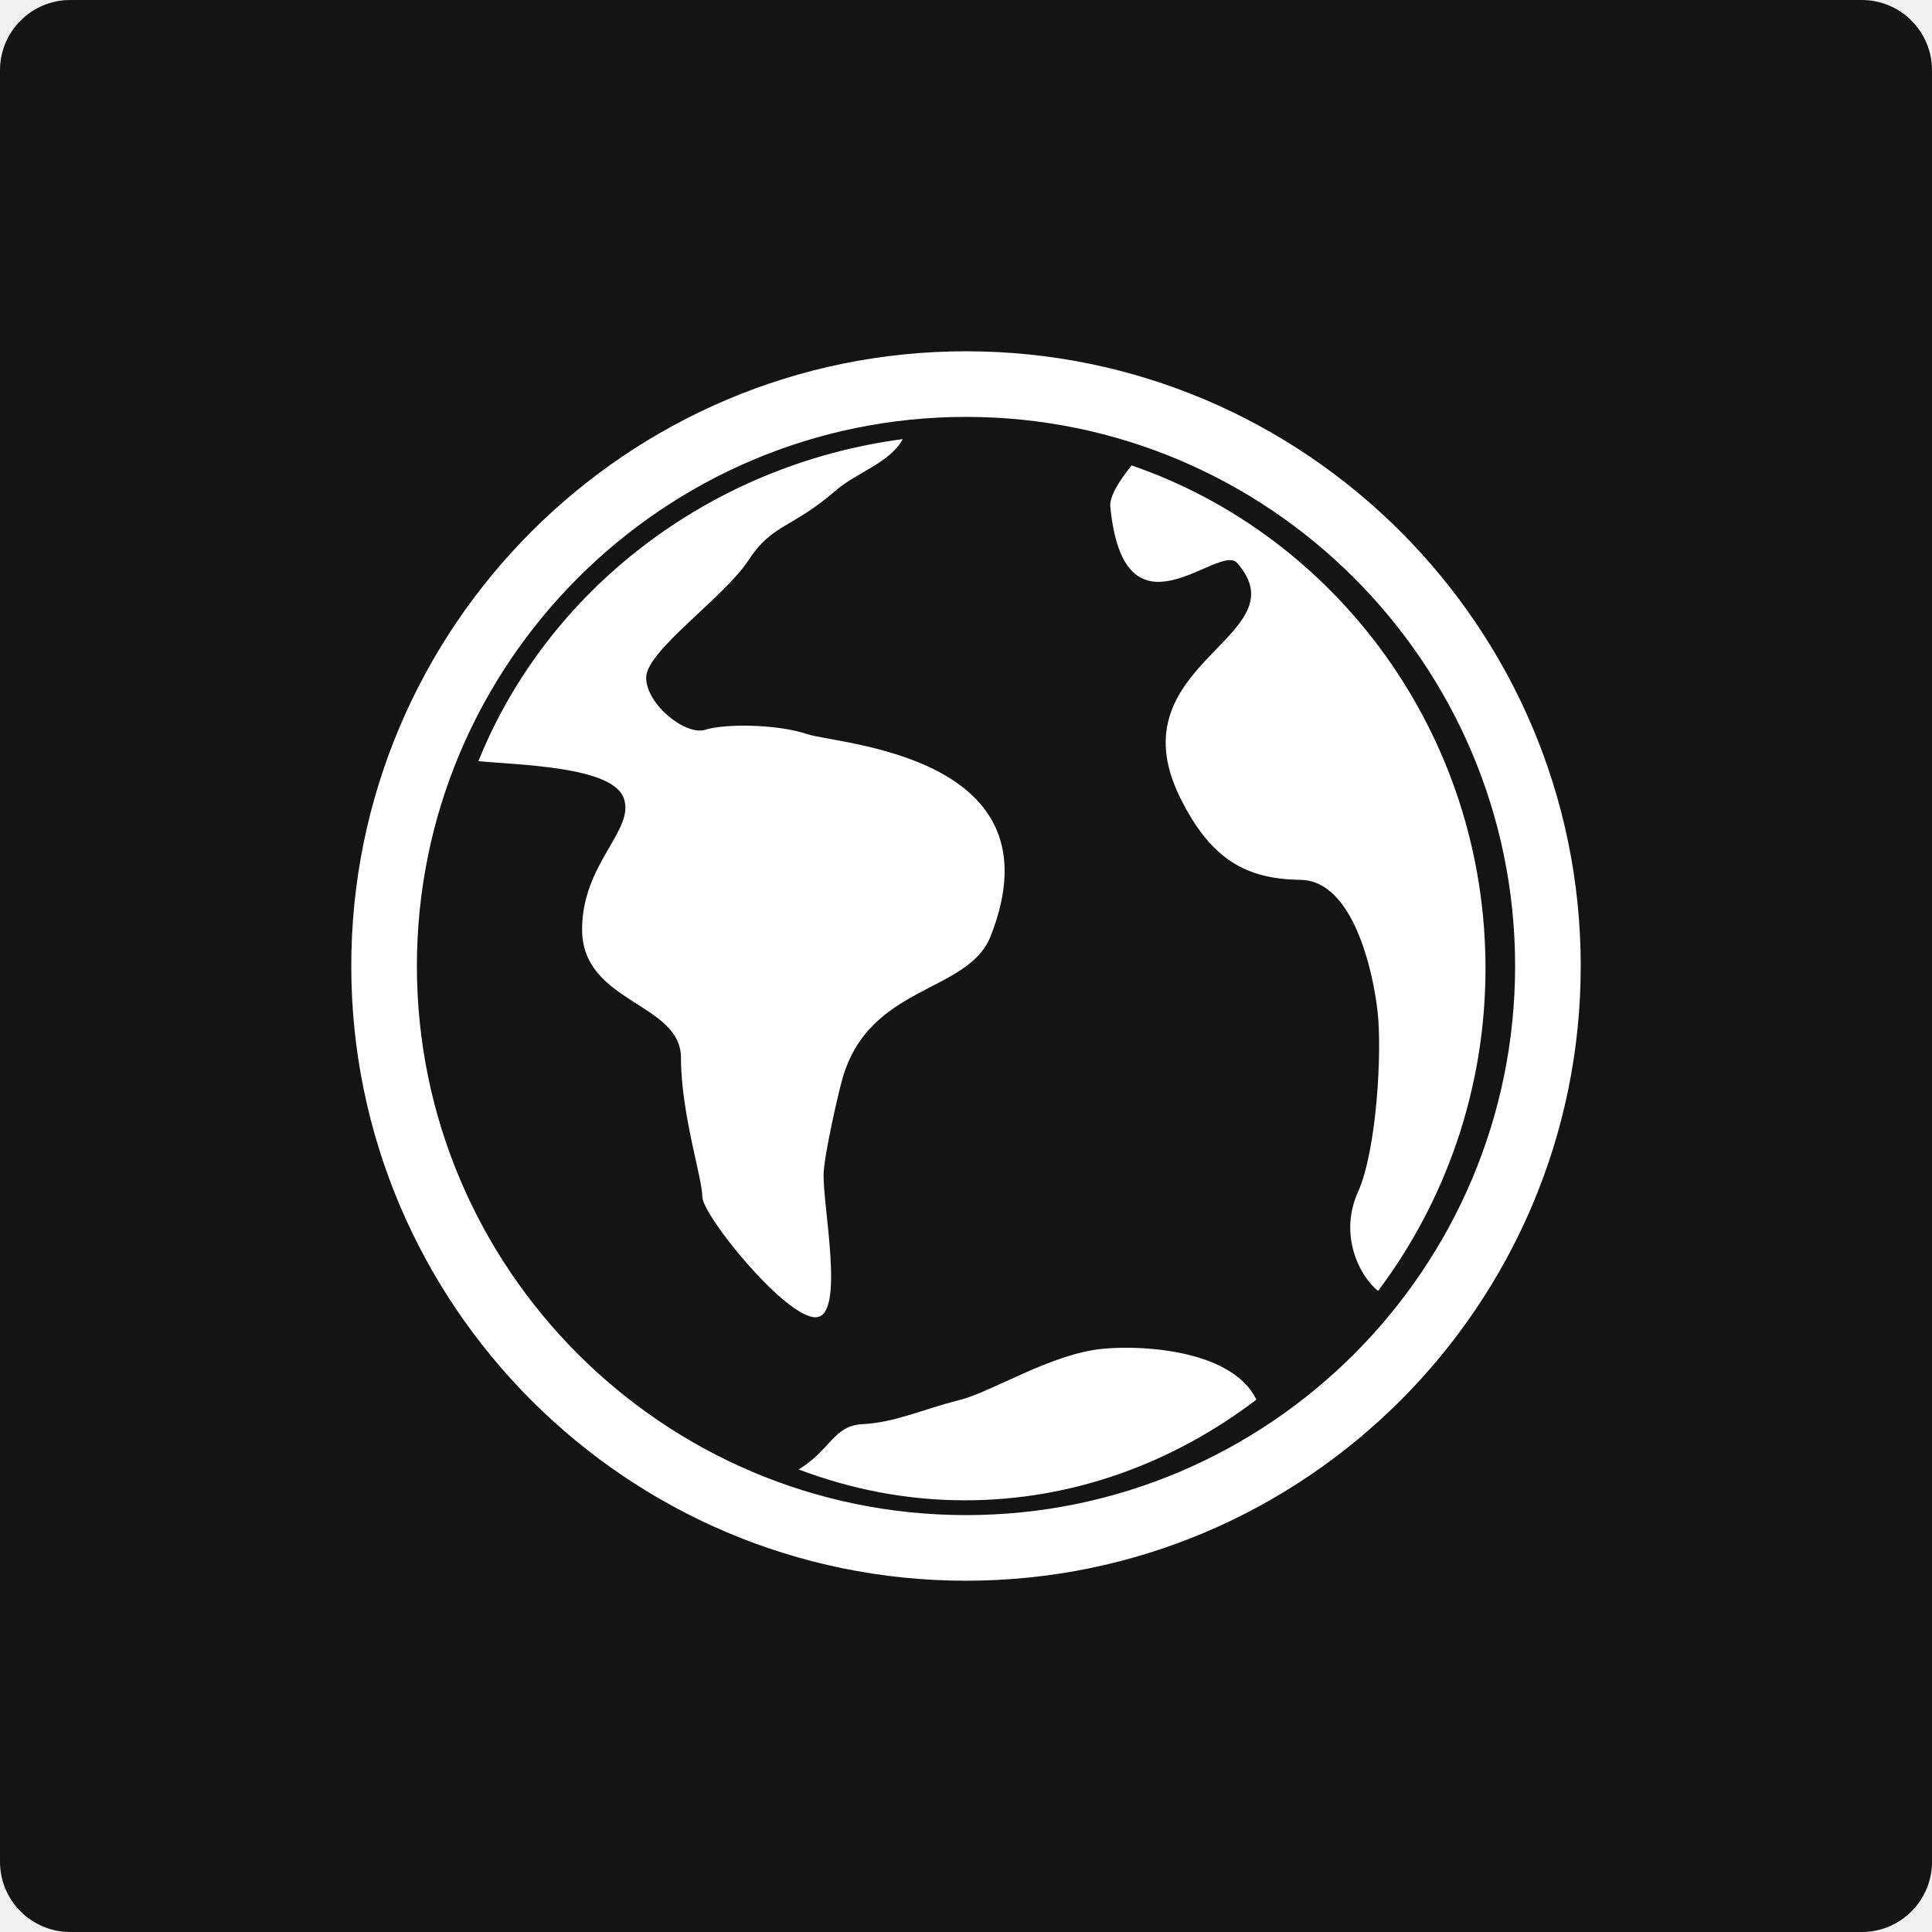
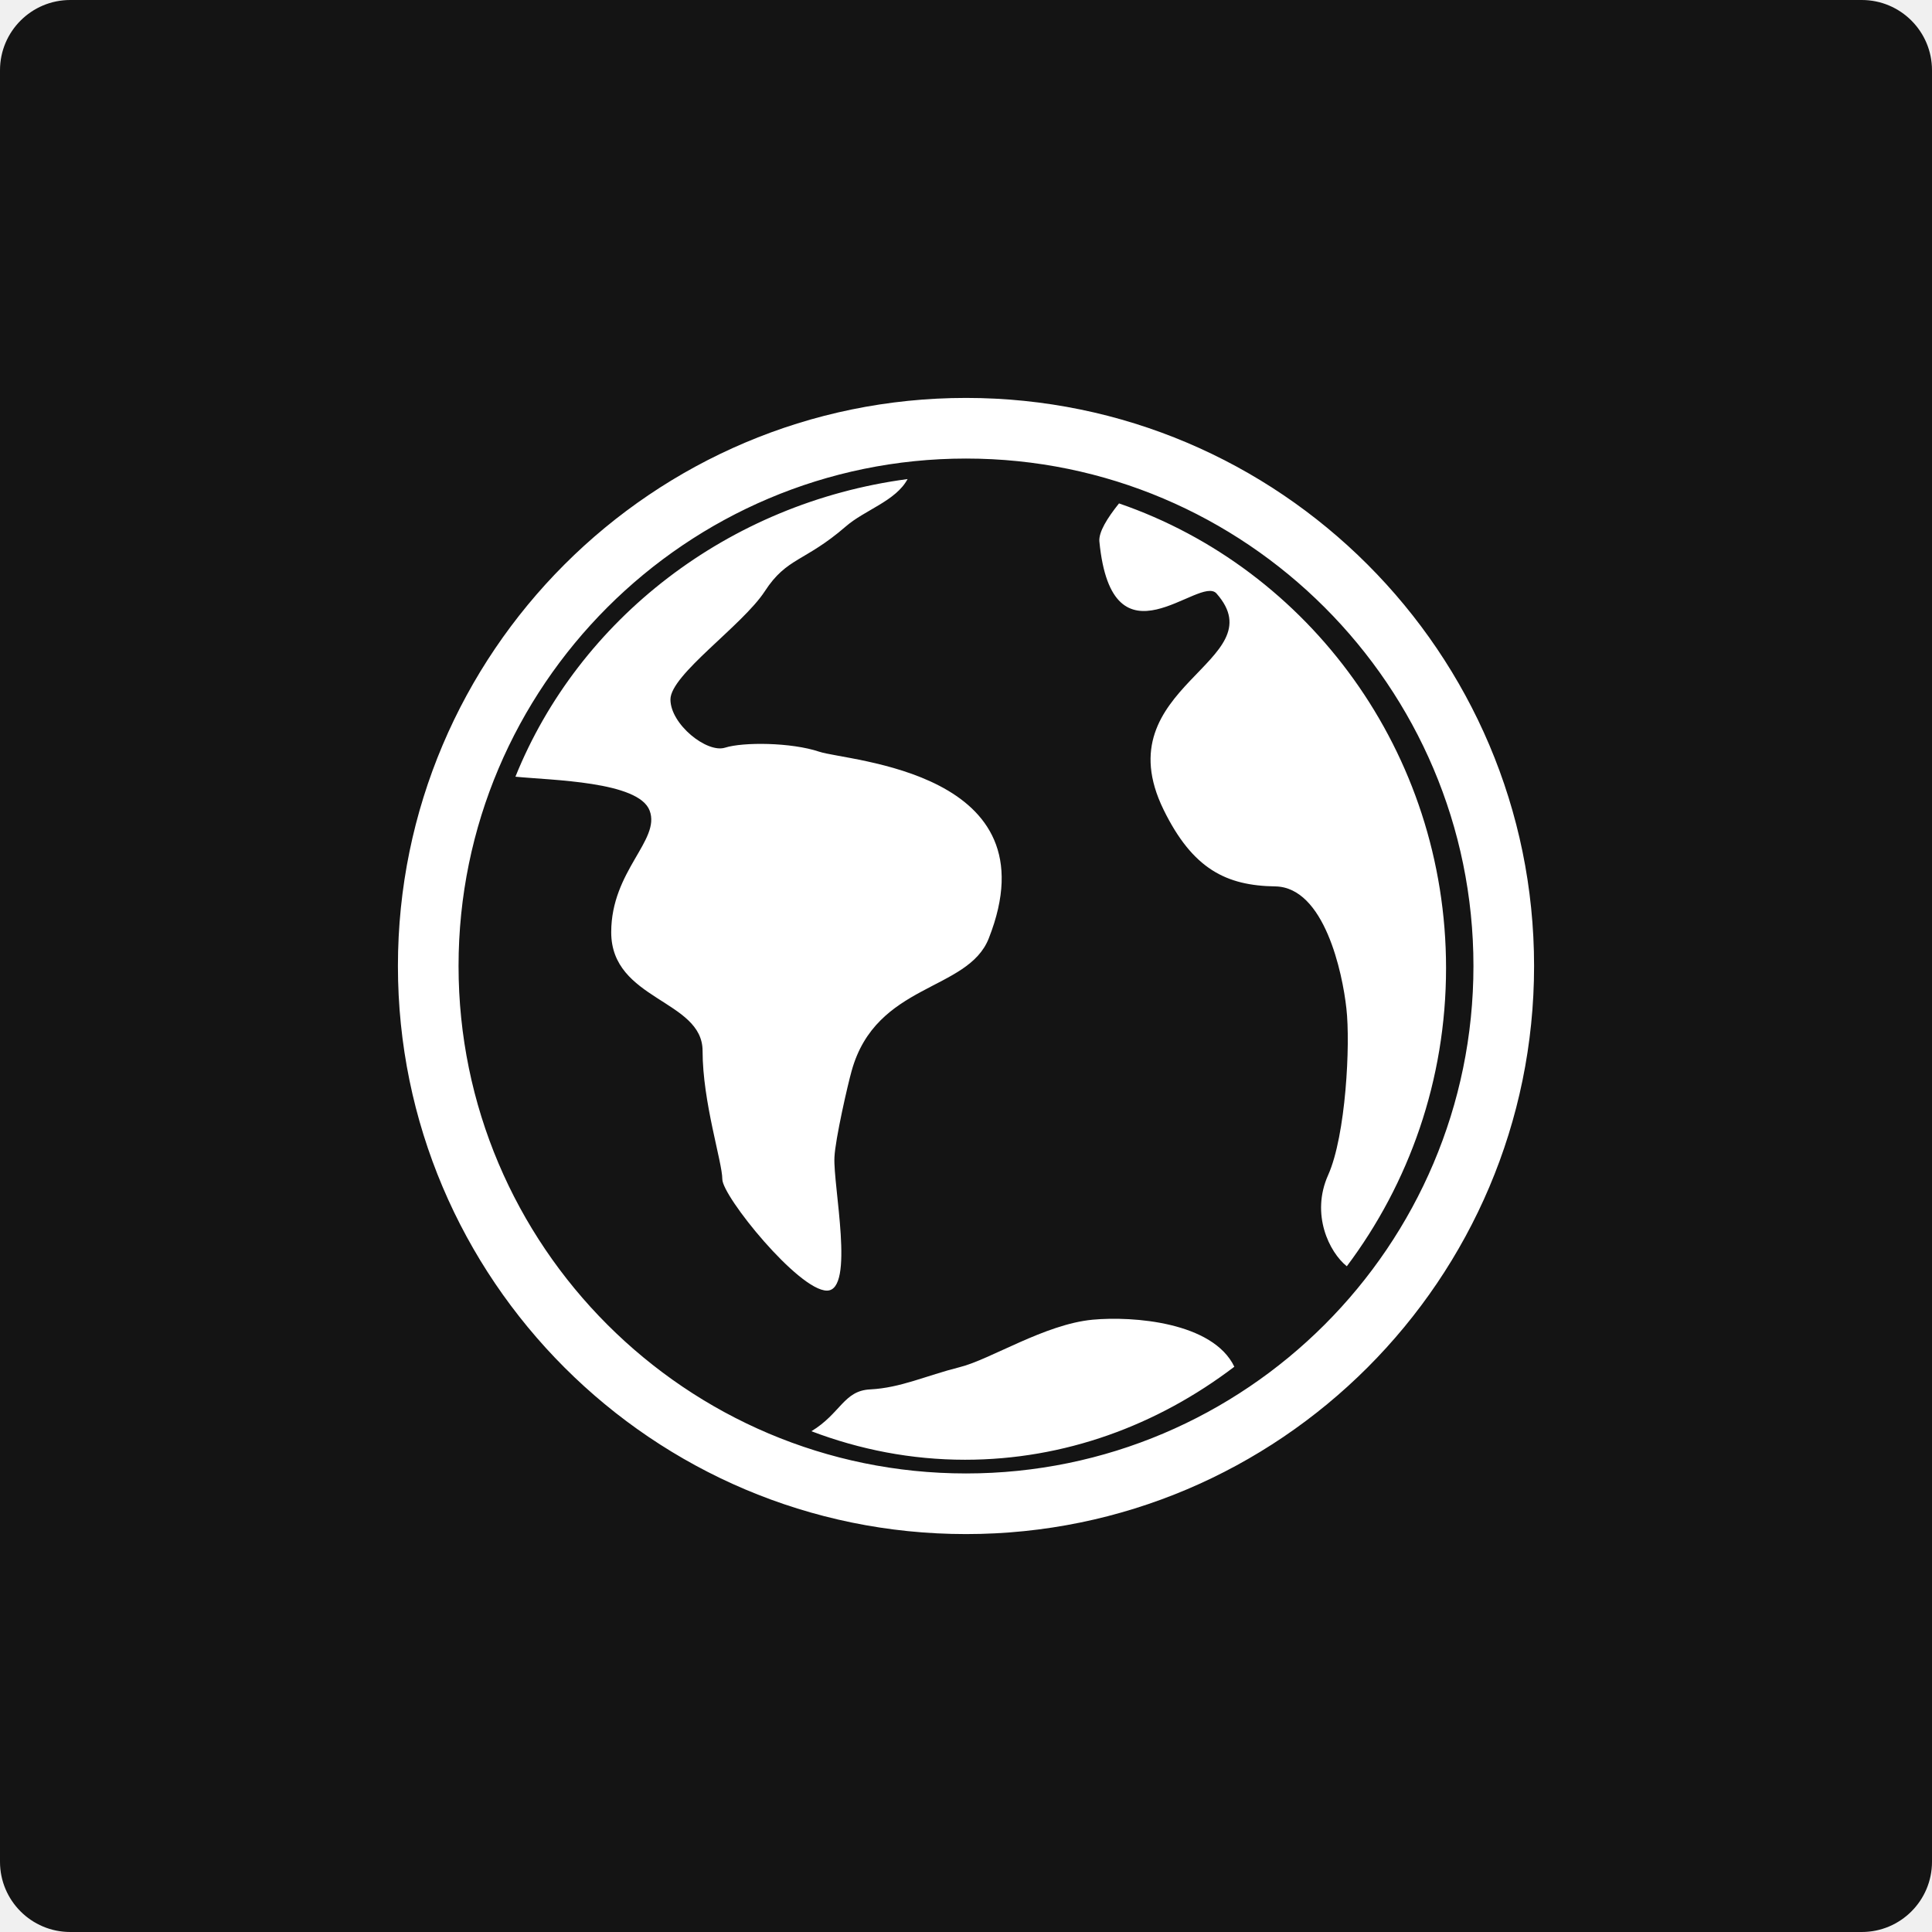
<svg xmlns="http://www.w3.org/2000/svg" width="55" height="55" viewBox="0 0 55 55">
  <g fill="none">
    <rect width="55" height="55" fill="#141414" rx="2" />
-     <path fill="#FFF" d="M27.501,10 C37.15,10 45,17.85 45,27.5 C45,37.15 37.15,45 27.501,45 C17.849,45 10,37.15 10,27.5 C10,17.85 17.849,10 27.501,10 Z M27.501,11.868 C18.881,11.868 11.868,18.881 11.868,27.5 C11.868,36.119 18.881,43.132 27.501,43.132 C36.118,43.132 43.132,36.118 43.132,27.5 C43.132,18.882 36.118,11.868 27.501,11.868 Z M42.289,27.565 C42.289,31.02 41.142,34.205 39.231,36.75 C38.69,36.318 38.115,35.151 38.656,33.941 C39.202,32.724 39.344,29.906 39.218,28.808 C39.099,27.713 38.542,25.074 37.03,25.048 C35.519,25.026 34.482,24.515 33.584,22.682 C31.722,18.868 37.08,18.136 35.218,16.026 C34.697,15.432 32.003,18.464 31.608,14.423 C31.583,14.133 31.852,13.7 32.214,13.25 C38.063,15.26 42.289,20.917 42.289,27.565 Z M25.7,12.5 C25.337,13.177 24.378,13.452 23.796,13.961 C22.528,15.058 21.983,14.906 21.301,15.958 C20.613,17.011 18.395,18.527 18.395,19.289 C18.395,20.052 19.515,20.949 20.075,20.775 C20.635,20.598 22.113,20.608 22.981,20.899 C23.85,21.193 30.237,21.487 28.202,26.649 C27.556,28.291 24.729,28.014 23.976,30.732 C23.863,31.131 23.472,32.834 23.448,33.391 C23.401,34.252 24.086,37.5 23.216,37.5 C22.343,37.5 19.994,34.595 19.994,34.068 C19.994,33.542 19.386,31.696 19.386,30.115 C19.386,28.536 16.571,28.56 16.571,26.46 C16.571,24.567 18.097,23.624 17.754,22.714 C17.418,21.81 14.737,21.78 13.619,21.668 C15.572,16.827 20.164,13.234 25.7,12.5 Z M22.737,41.832 C23.641,41.285 23.733,40.579 24.553,40.543 C25.49,40.494 26.253,40.124 27.31,39.857 C28.247,39.624 29.926,38.535 31.402,38.396 C32.648,38.28 35.105,38.47 35.767,39.845 C33.387,41.655 30.532,42.711 27.47,42.711 C25.818,42.711 24.226,42.397 22.737,41.832 Z" />
+     <path fill="#FFF" d="M27.501,11.328 C36.418,11.328 43.672,18.583 43.672,27.5 C43.672,36.417 36.418,43.672 27.501,43.672 C18.582,43.672 11.328,36.418 11.328,27.5 C11.328,18.582 18.582,11.328 27.501,11.328 Z M27.501,13.054 C19.535,13.054 13.054,19.535 13.054,27.5 C13.054,35.465 19.535,41.946 27.501,41.946 C35.464,41.946 41.946,35.464 41.946,27.5 C41.946,19.536 35.464,13.054 27.501,13.054 Z M41.166,27.56 C41.166,30.753 40.107,33.696 38.341,36.048 C37.841,35.649 37.309,34.57 37.809,33.452 C38.314,32.327 38.446,29.723 38.329,28.709 C38.219,27.697 37.704,25.258 36.306,25.234 C34.91,25.214 33.952,24.741 33.123,23.047 C31.402,19.523 36.353,18.846 34.632,16.896 C34.151,16.348 31.661,19.15 31.297,15.415 C31.273,15.148 31.522,14.747 31.856,14.331 C37.261,16.189 41.166,21.416 41.166,27.56 Z M25.837,13.638 C25.501,14.264 24.615,14.518 24.077,14.988 C22.905,16.002 22.402,15.861 21.771,16.834 C21.136,17.807 19.086,19.208 19.086,19.912 C19.086,20.617 20.121,21.446 20.639,21.285 C21.156,21.121 22.522,21.131 23.324,21.4 C24.127,21.672 30.03,21.944 28.148,26.714 C27.552,28.231 24.939,27.975 24.244,30.487 C24.139,30.855 23.778,32.429 23.755,32.944 C23.712,33.74 24.345,36.741 23.541,36.741 C22.734,36.741 20.563,34.056 20.563,33.57 C20.563,33.083 20.001,31.378 20.001,29.917 C20.001,28.457 17.4,28.48 17.4,26.539 C17.4,24.789 18.811,23.918 18.494,23.077 C18.183,22.242 15.706,22.214 14.673,22.111 C16.477,17.637 20.721,14.317 25.837,13.638 Z M23.099,40.744 C23.934,40.239 24.019,39.586 24.777,39.553 C25.643,39.508 26.348,39.166 27.324,38.919 C28.191,38.704 29.742,37.697 31.105,37.569 C32.257,37.462 34.528,37.637 35.139,38.908 C32.94,40.581 30.302,41.556 27.472,41.556 C25.945,41.556 24.474,41.267 23.099,40.744 Z" />
  </g>
</svg>
